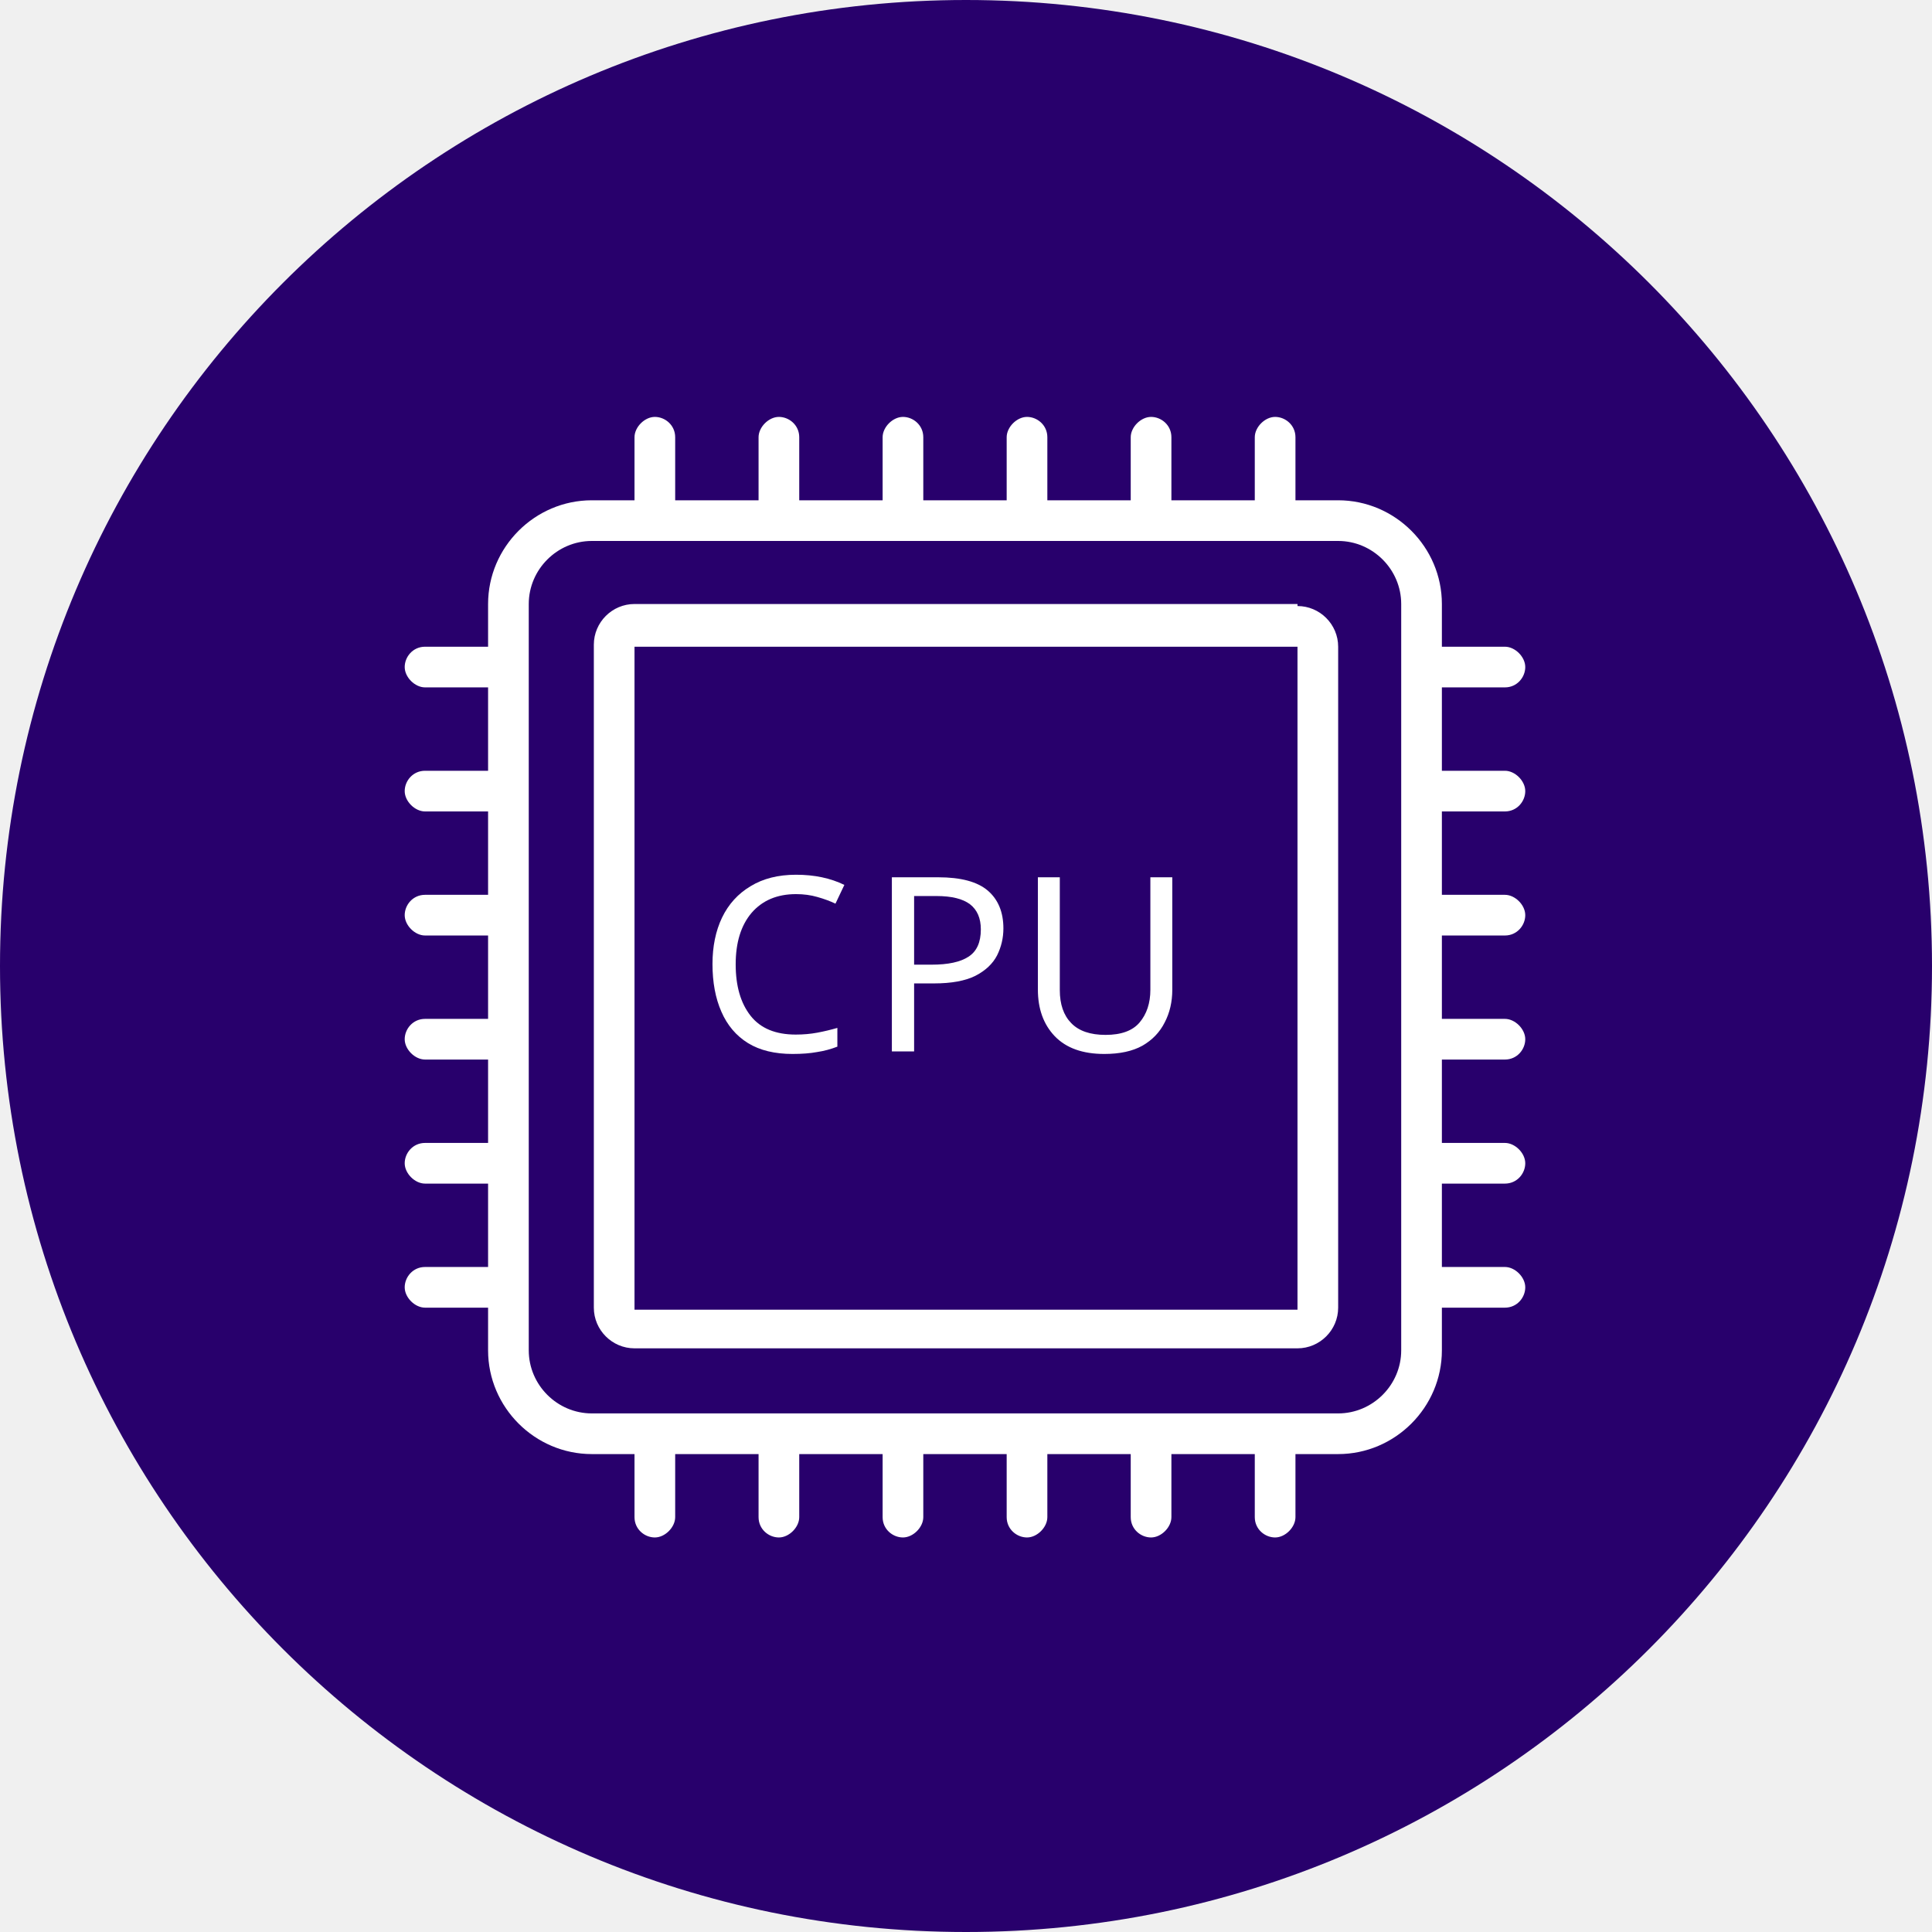
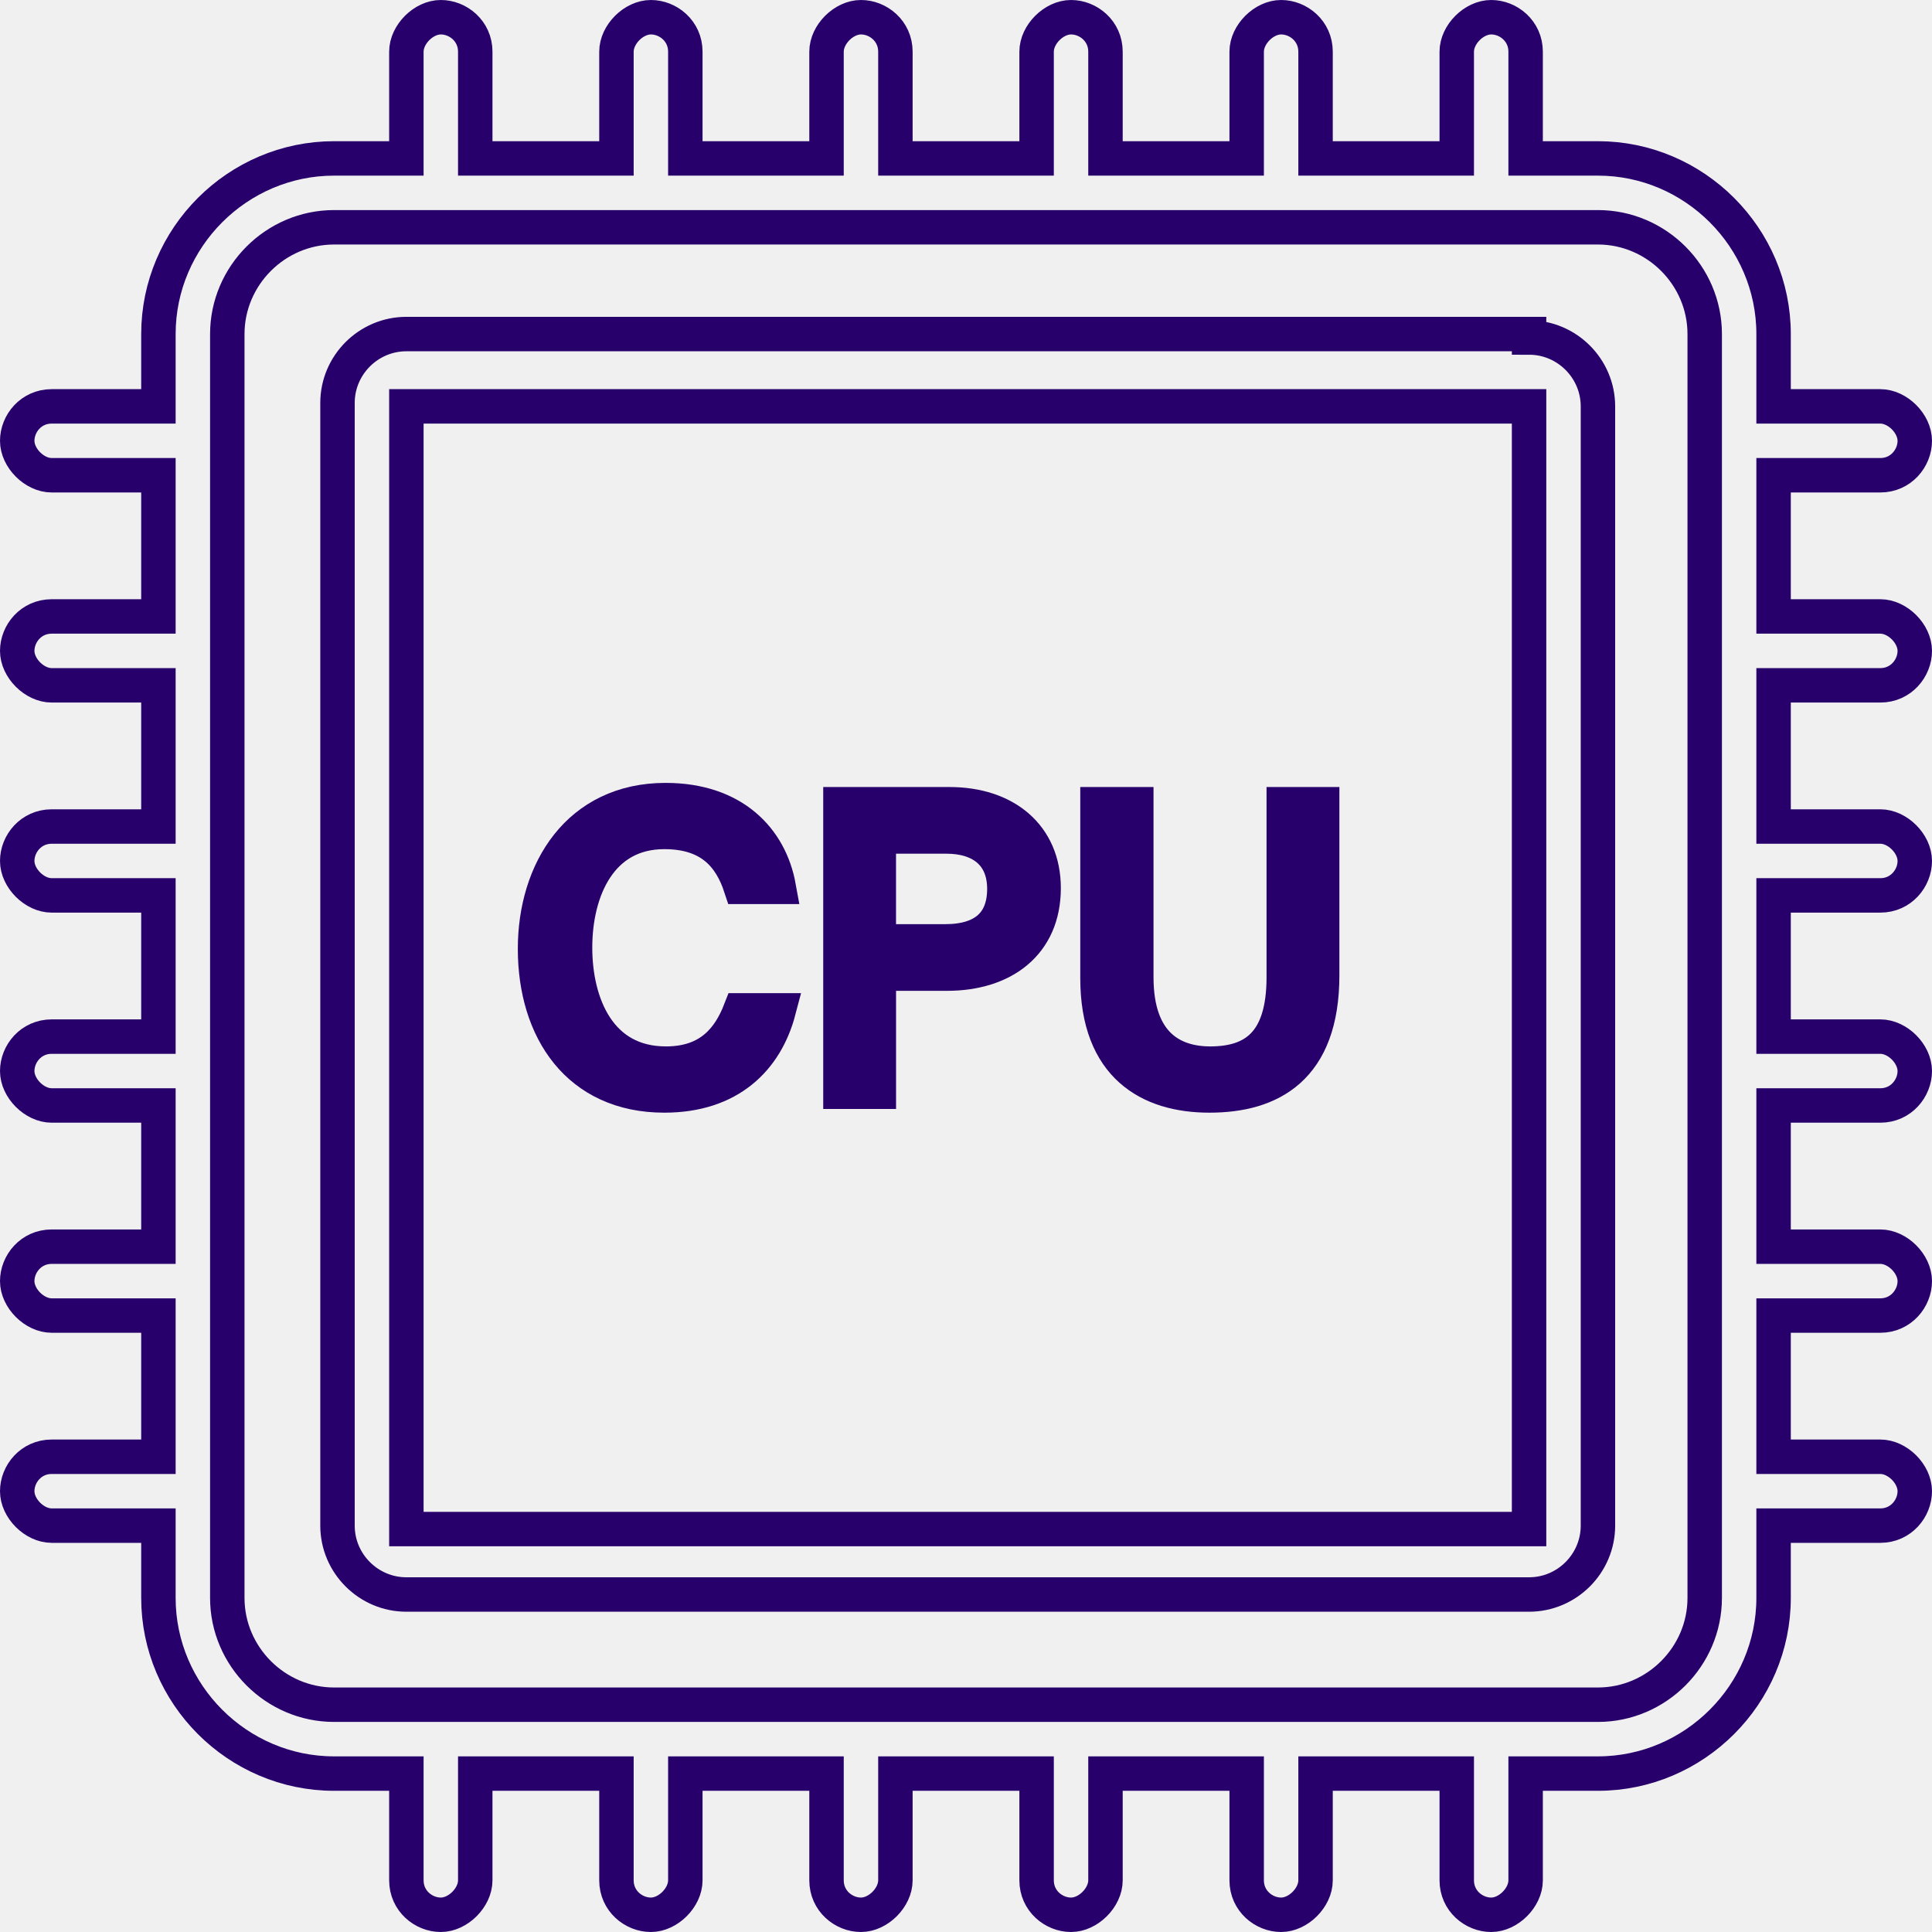
- <svg xmlns="http://www.w3.org/2000/svg" id="Layer_1" data-name="Layer 1" width="95" height="95" viewBox="0 0 95 95">
-   <defs>
-     <style>
-       .cls-1 {
-         font-family: AcuminConcept-Bold, 'Acumin Variable Concept';
-         font-size: 12px;
-         font-variation-settings: 'wght' 700, 'wdth' 100, 'slnt' 0;
-       }
- 
-       .cls-1, .cls-2 {
-         fill: #fff;
-       }
- 
-       .cls-3 {
-         letter-spacing: 0em;
-       }
- 
-       .cls-4 {
-         letter-spacing: 0em;
-       }
- 
-       .cls-5 {
-         fill: #28006c;
-       }
-     </style>
-   </defs>
-   <circle class="cls-5" cx="47.5" cy="47.5" r="47.5" />
-   <g>
-     <path class="cls-2" d="M74,39.9c.6,0,1-.5,1-1s-.5-1-1-1h-3.1v-4.1h3.1c.6,0,1-.5,1-1s-.5-1-1-1h-3.1v-2.1c0-2.8-2.3-5.1-5.1-5.1h-2.1v-3.1c0-.6-.5-1-1-1s-1,.5-1,1v3.1h-4.1v-3.1c0-.6-.5-1-1-1s-1,.5-1,1v3.1h-4.1v-3.1c0-.6-.5-1-1-1s-1,.5-1,1v3.1h-4.1v-3.1c0-.6-.5-1-1-1s-1,.5-1,1v3.1h-4.1v-3.1c0-.6-.5-1-1-1s-1,.5-1,1v3.1h-4.1v-3.1c0-.6-.5-1-1-1s-1,.5-1,1v3.1h-2.1c-2.8,0-5.1,2.3-5.1,5.1v2.1h-3.1c-.6,0-1,.5-1,1s.5,1,1,1h3.1v4.1h-3.1c-.6,0-1,.5-1,1s.5,1,1,1h3.1v4.1h-3.1c-.6,0-1,.5-1,1s.5,1,1,1h3.1v4.1h-3.1c-.6,0-1,.5-1,1s.5,1,1,1h3.1v4.1h-3.1c-.6,0-1,.5-1,1s.5,1,1,1h3.1v4.1h-3.1c-.6,0-1,.5-1,1s.5,1,1,1h3.1v2.1c0,2.8,2.3,5.1,5.1,5.1h2.1v3.1c0,.6,.5,1,1,1s1-.5,1-1v-3.1h4.1v3.1c0,.6,.5,1,1,1s1-.5,1-1v-3.1h4.1v3.1c0,.6,.5,1,1,1s1-.5,1-1v-3.1h4.1v3.1c0,.6,.5,1,1,1s1-.5,1-1v-3.1h4.1v3.1c0,.6,.5,1,1,1s1-.5,1-1v-3.1h4.1v3.1c0,.6,.5,1,1,1s1-.5,1-1v-3.1h2.1c2.8,0,5.1-2.3,5.1-5.1v-2.1h3.1c.6,0,1-.5,1-1s-.5-1-1-1h-3.1v-4.1h3.1c.6,0,1-.5,1-1s-.5-1-1-1h-3.1v-4.1h3.1c.6,0,1-.5,1-1s-.5-1-1-1h-3.1v-4.1h3.1c.6,0,1-.5,1-1s-.5-1-1-1h-3.1v-4.1h3.1Zm-5.1,26.5c0,1.7-1.4,3.1-3.1,3.1H29.1c-1.7,0-3.1-1.4-3.1-3.1V29.7c0-1.7,1.4-3.1,3.1-3.1h36.7c1.7,0,3.1,1.4,3.1,3.1v36.7h0Z" />
-     <path class="cls-2" d="M63.8,29.7H31.2c-1.1,0-2,.9-2,2v32.6c0,1.1,.9,2,2,2H63.8c1.1,0,2-.9,2-2V31.8c0-1.1-.9-2-2-2ZM31.2,64.4V31.8H63.8v32.6s-32.6,0-32.6,0h0Z" />
+ <svg xmlns="http://www.w3.org/2000/svg" id="a" width="56.1" height="56.1" viewBox="0 0 56.1 56.1">
+   <path d="M54.6,19.9c.6,0,1-.5,1-1s-.5-1-1-1h-3.1v-4.1h3.1c.6,0,1-.5,1-1s-.5-1-1-1h-3.1v-2.1c0-2.8-2.3-5.1-5.1-5.1h-2.1V1.5c0-.6-.5-1-1-1s-1,.5-1,1v3.1h-4.1V1.5c0-.6-.5-1-1-1s-1,.5-1,1v3.1h-4.1V1.5c0-.6-.5-1-1-1s-1,.5-1,1v3.1h-4.1V1.5c0-.6-.5-1-1-1s-1,.5-1,1v3.1h-4.1V1.5c0-.6-.5-1-1-1s-1,.5-1,1v3.1h-4.1V1.5c0-.6-.5-1-1-1s-1,.5-1,1v3.1h-2.1c-2.8,0-5.1,2.3-5.1,5.1v2.1H1.5c-.6,0-1,.5-1,1s.5,1,1,1h3.1v4.1H1.5c-.6,0-1,.5-1,1s.5,1,1,1h3.1v4.1H1.5c-.6,0-1,.5-1,1s.5,1,1,1h3.1v4.1H1.5c-.6,0-1,.5-1,1s.5,1,1,1h3.1v4.1H1.5c-.6,0-1,.5-1,1s.5,1,1,1h3.1v4.1H1.5c-.6,0-1,.5-1,1s.5,1,1,1h3.1v2.1c0,2.8,2.3,5.1,5.1,5.1h2.1v3.1c0,.6.5,1,1,1s1-.5,1-1v-3.1h4.1v3.1c0,.6.5,1,1,1s1-.5,1-1v-3.1h4.1v3.1c0,.6.5,1,1,1s1-.5,1-1v-3.1h4.1v3.1c0,.6.5,1,1,1s1-.5,1-1v-3.1h4.1v3.1c0,.6.5,1,1,1s1-.5,1-1v-3.1h4.1v3.1c0,.6.5,1,1,1s1-.5,1-1v-3.1h2.1c2.8,0,5.1-2.3,5.1-5.1v-2.1h3.1c.6,0,1-.5,1-1s-.5-1-1-1h-3.1v-4.1h3.1c.6,0,1-.5,1-1s-.5-1-1-1h-3.1v-4.1h3.1c.6,0,1-.5,1-1s-.5-1-1-1h-3.1v-4.1h3.1c.6,0,1-.5,1-1s-.5-1-1-1h-3.1v-4.1s3.1,0,3.1,0ZM49.5,46.4c0,1.7-1.4,3.1-3.1,3.1H9.7c-1.7,0-3.1-1.4-3.1-3.1V9.7c0-1.7,1.4-3.1,3.1-3.1h36.7c1.7,0,3.1,1.4,3.1,3.1v36.7h0Z" fill="none" stroke="#28006c" stroke-miterlimit="10" />
+   <path d="M44.4,9.7H11.8c-1.1,0-2,.9-2,2v32.6c0,1.1.9,2,2,2h32.6c1.1,0,2-.9,2-2V11.8c0-1.1-.9-2-2-2,0,0,0-.1,0-.1ZM11.8,44.4V11.8h32.6v32.6s-32.6,0-32.6,0Z" fill="none" stroke="#28006c" stroke-miterlimit="10" />
+   <g isolation="isolate">
+     <g isolation="isolate">
+       <path d="M22.612,29.338c-.372,1.415-1.427,2.471-3.322,2.471-2.495,0-3.754-1.896-3.754-4.258,0-2.267,1.259-4.318,3.79-4.318,1.967,0,3.034,1.128,3.286,2.519h-1.104c-.3-.911-.899-1.595-2.219-1.595-1.847,0-2.591,1.679-2.591,3.358,0,1.643.708,3.37,2.639,3.37,1.283,0,1.847-.744,2.159-1.547,0,0,1.116,0,1.116,0Z" fill="#28006c" stroke="#28006c" stroke-miterlimit="10" />
+     </g>
+     <g isolation="isolate">
+       <path d="M24.404,23.353h3.166c1.619,0,2.734.912,2.734,2.435,0,1.619-1.176,2.483-2.806,2.483h-1.979v3.43h-1.115v-8.348ZM25.519,27.335h1.931c1.139,0,1.714-.552,1.714-1.523,0-1.02-.695-1.523-1.679-1.523h-1.967v3.047h.001Z" fill="#28006c" stroke="#28006c" stroke-miterlimit="10" />
+       <path d="M32.995,23.353v5.025c0,1.967,1.079,2.507,2.146,2.507,1.248,0,2.136-.576,2.136-2.507v-5.025h1.115v4.966c0,2.71-1.499,3.49-3.274,3.49-1.739,0-3.25-.84-3.25-3.406v-5.05s1.127,0,1.127,0Z" fill="#28006c" stroke="#28006c" stroke-miterlimit="10" />
+     </g>
  </g>
-   <text class="cls-1" transform="translate(34.3 51.7)">
-     <tspan class="cls-4" x="0" y="0">C</tspan>
-     <tspan class="cls-3" x="8.4" y="0">PU</tspan>
-   </text>
</svg>
